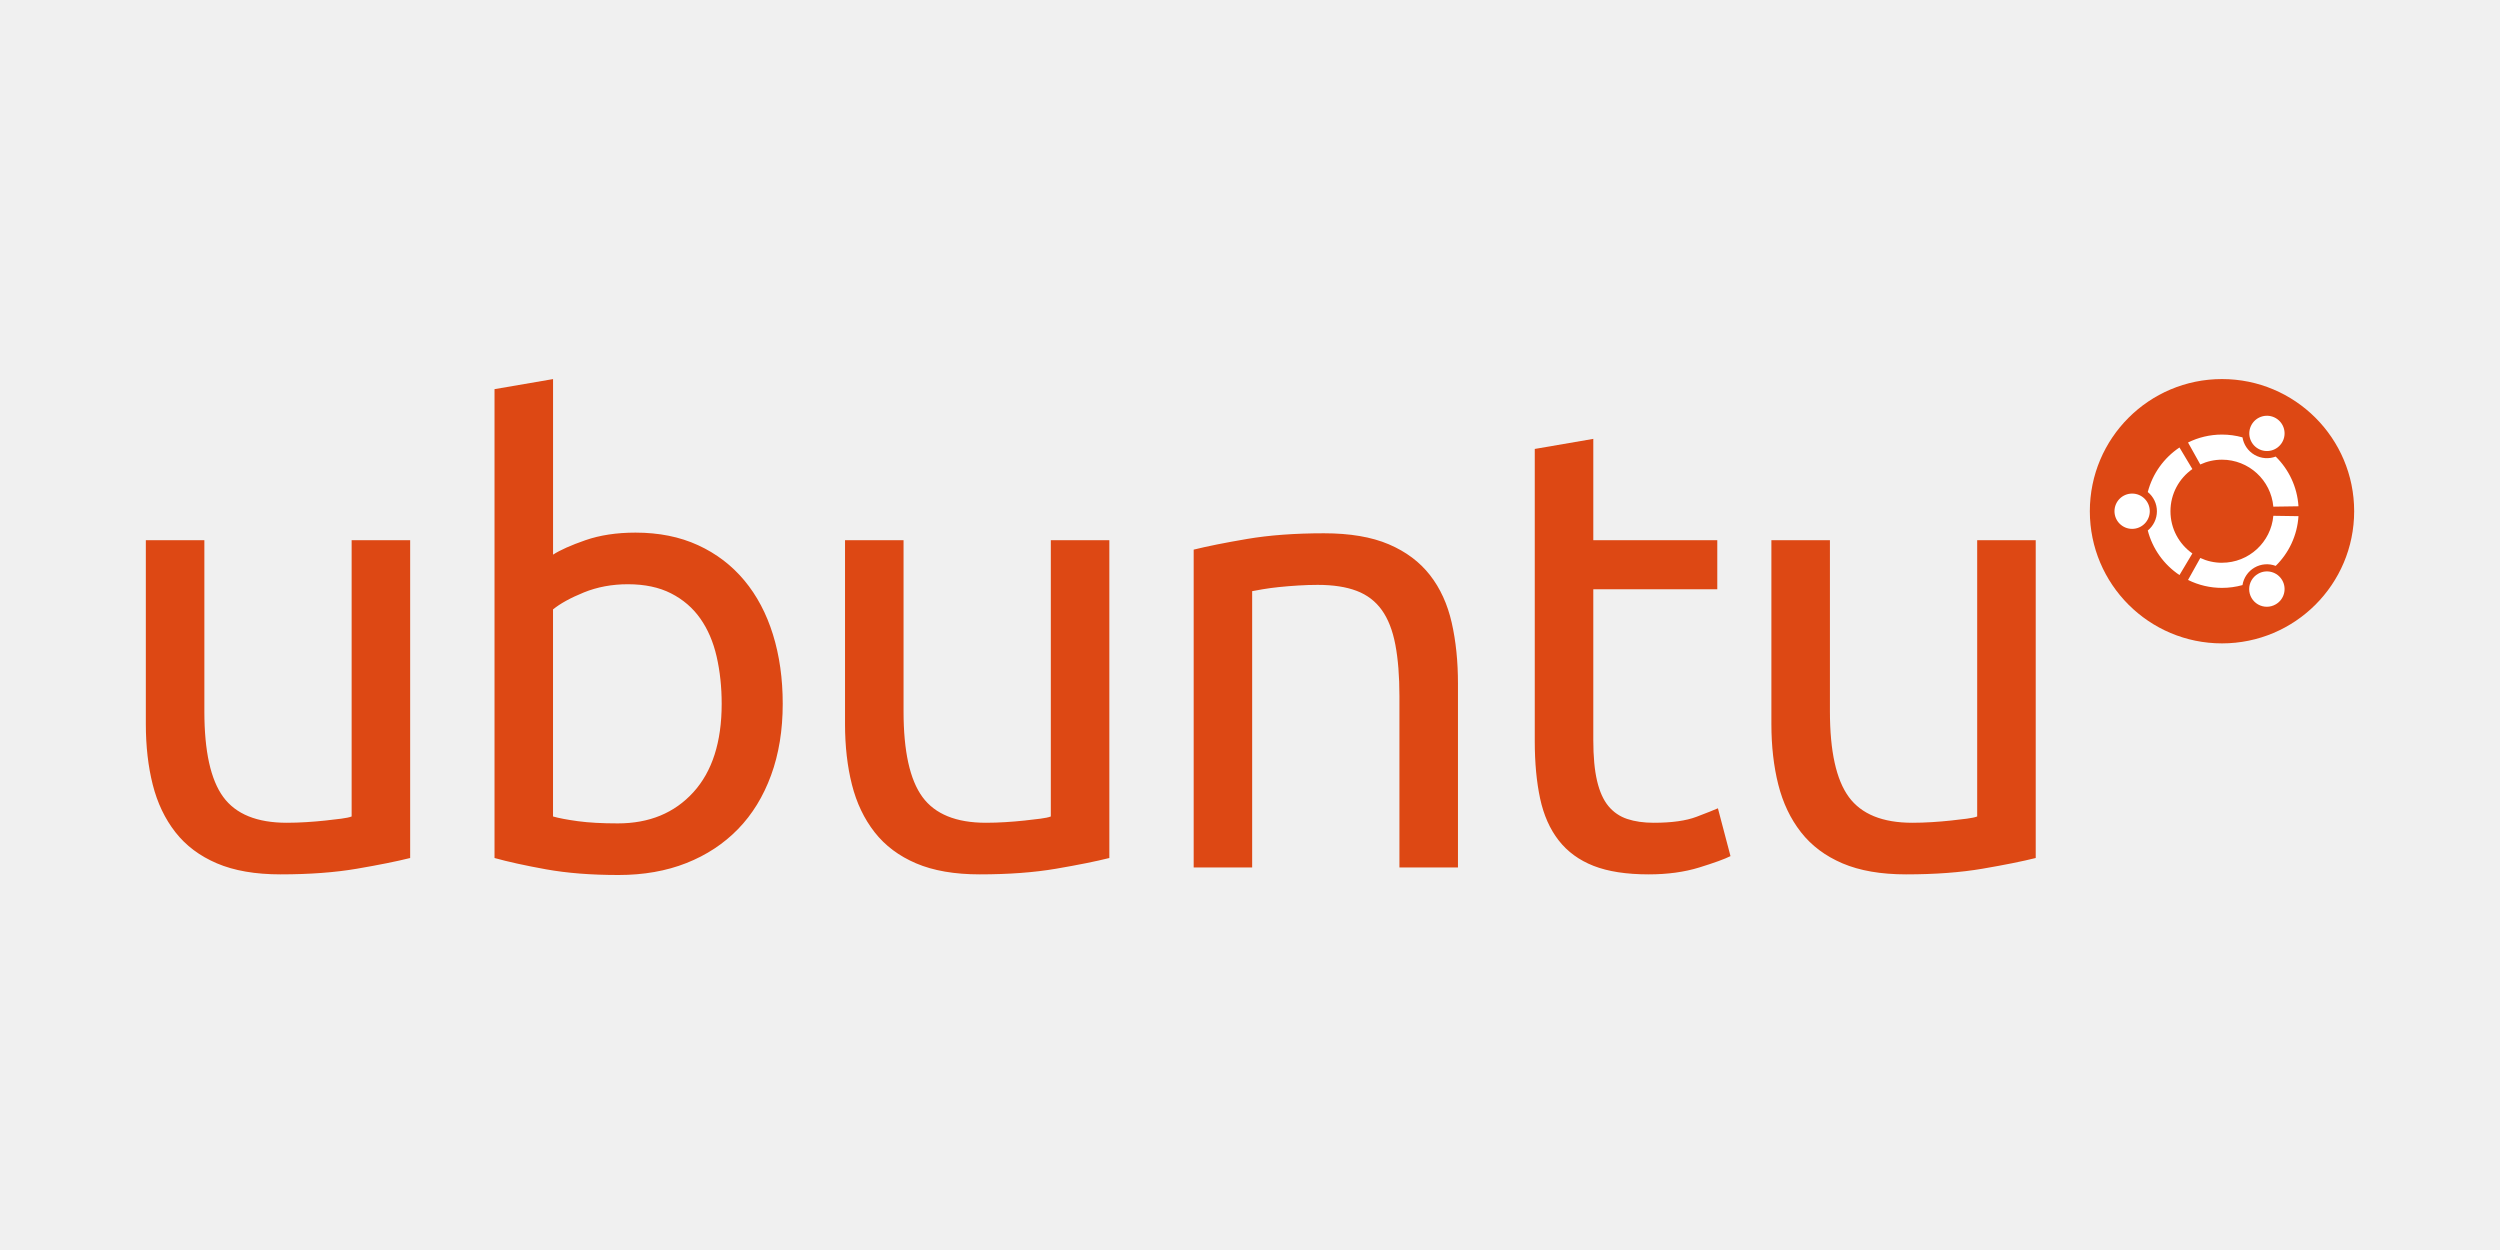
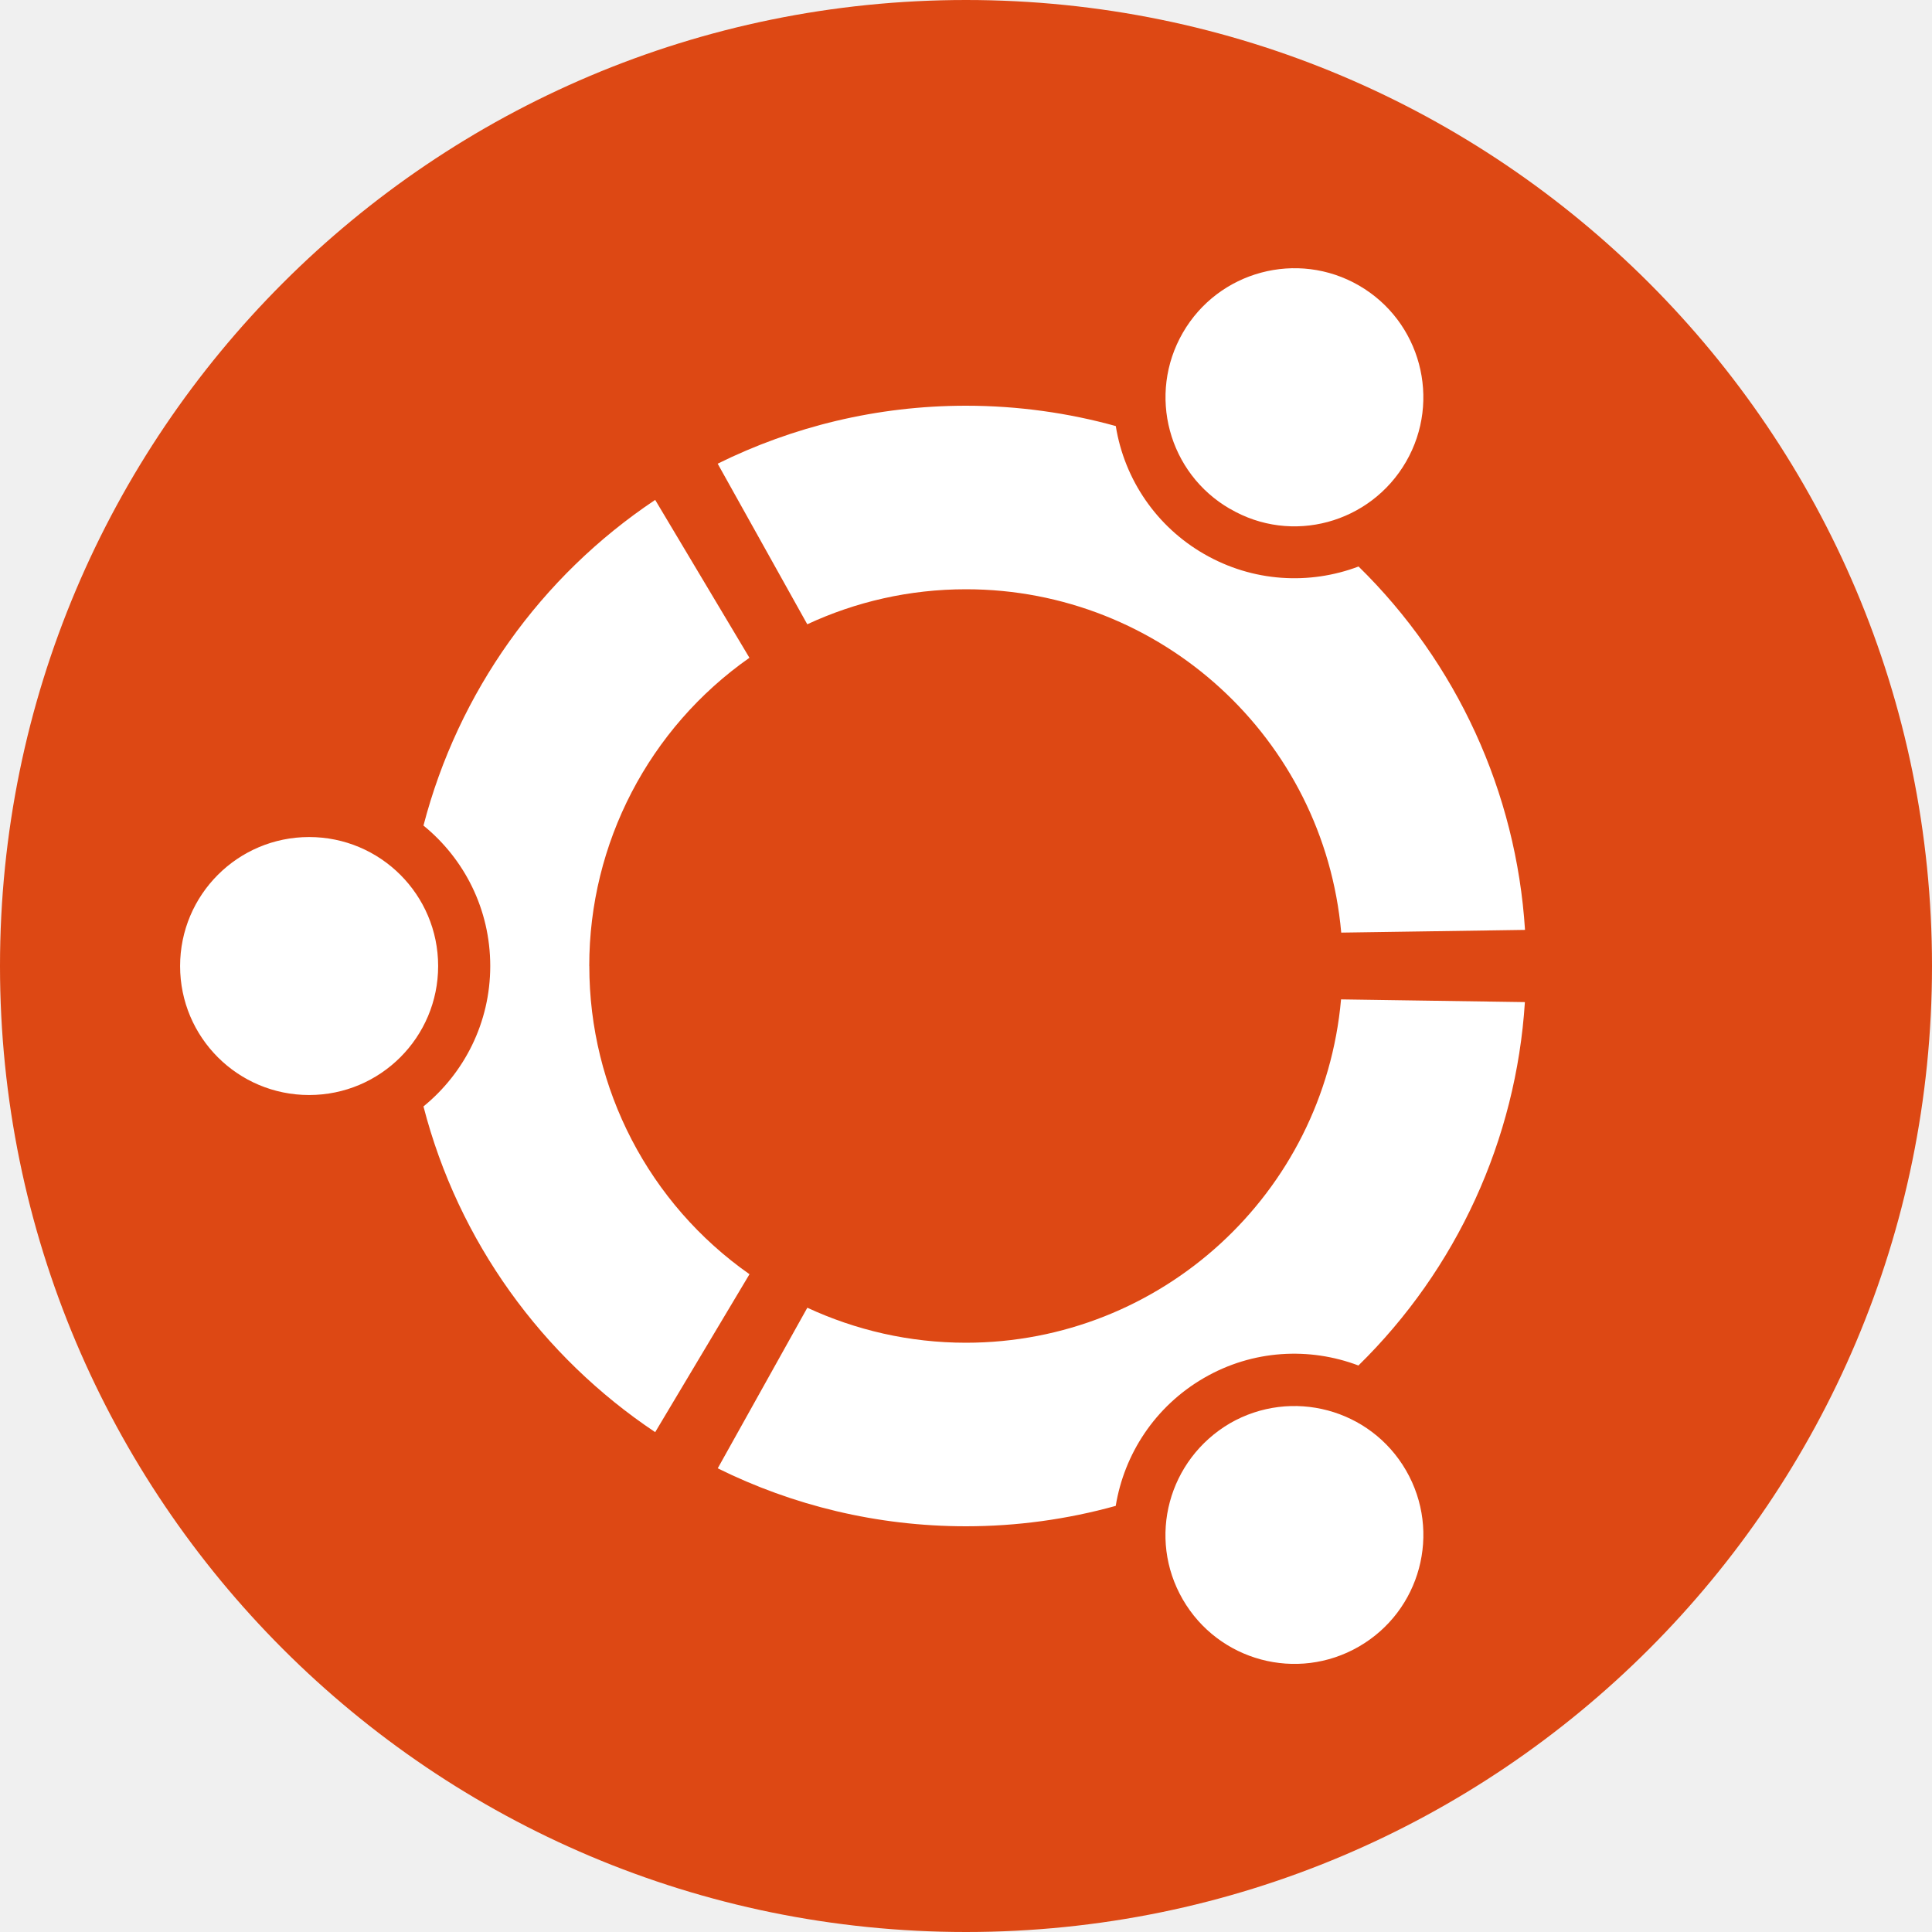
- <svg xmlns="http://www.w3.org/2000/svg" width="120" height="60" viewBox="-0.424 -0.244 120 60">
-   <g transform="matrix(.139961 0 0 .139959 6.576 33.4865)">
-     <circle r="45.326" cy="-65.674" cx="712.027" fill="#dd4814" />
-     <path d="M681.207-71.727c-3.344 0-6.053 2.71-6.053 6.053s2.71 6.05 6.053 6.05a6.05 6.05 0 0 0 6.051-6.051c-.001-3.344-2.7-6.053-6.05-6.053zm43.207 27.504a6.05 6.05 0 1 0 6.049 10.479 6.05 6.05 0 0 0 2.215-8.264c-1.67-2.892-5.372-3.885-8.264-2.215zm-30.063-21.45c0-5.98 2.97-11.264 7.516-14.463l-4.424-7.4c-5.295 3.54-9.234 8.947-10.87 15.28a8.49 8.49 0 0 1 3.133 6.592c0 2.658-1.223 5.03-3.133 6.6 1.635 6.336 5.574 11.744 10.87 15.283l4.424-7.412c-4.545-3.197-7.516-8.48-7.516-14.46zm17.676-17.678a17.68 17.68 0 0 1 17.605 16.109l8.623-.127c-.424-6.666-3.336-12.65-7.81-17.05-2.3.87-4.96.736-7.256-.588s-3.744-3.568-4.14-6c-2.236-.617-4.6-.955-7.023-.955-4.184 0-8.14.982-11.65 2.72l4.205 7.535c2.262-1.052 4.786-1.644 7.446-1.644zm0 35.354c-2.66 0-5.184-.592-7.445-1.645l-4.205 7.535a26.17 26.17 0 0 0 11.65 2.723 26.28 26.28 0 0 0 7.023-.957 8.48 8.48 0 0 1 11.395-6.588c4.475-4.4 7.387-10.385 7.81-17.05l-8.625-.127c-.794 9.032-8.37 16.1-17.604 16.1zm12.385-39.13c2.895 1.672 6.594.682 8.264-2.213a6.05 6.05 0 0 0-2.213-8.266c-2.895-1.67-6.594-.678-8.266 2.217a6.05 6.05 0 0 0 2.215 8.262z" fill="#fff" />
-     <path d="M90.65 53.257c-4.606 1.153-10.684 2.375-18.238 3.67S56.116 58.87 46.187 58.87c-8.633 0-15.9-1.26-21.8-3.775s-10.65-6.08-14.245-10.685-6.188-10.037-7.77-16.296S0 14.914 0 7.285v-63.023h20.073V2.968c0 13.672 2.158 23.456 6.476 29.354s11.58 8.85 21.8 8.85a105.82 105.82 0 0 0 6.691-.218c2.3-.14 4.458-.323 6.475-.54l5.504-.646c1.652-.216 2.84-.465 3.56-.755V-55.74h20.073V53.257zm48.994-104.032c2.445-1.58 6.15-3.237 11.115-4.963s10.684-2.6 17.16-2.6c8.057 0 15.216 1.438 21.476 4.315s11.547 6.907 15.863 12.088 7.588 11.368 9.82 18.562 3.346 15.107 3.346 23.74c0 9.066-1.333 17.235-3.993 24.5S208 38.294 203.1 43.33s-10.792 8.923-17.698 11.656-14.677 4.1-23.3 4.1c-9.355 0-17.627-.646-24.82-1.942s-13.095-2.6-17.698-3.885v-160.8l20.073-3.452v60.218zm0 89.788c2.013.576 4.856 1.115 8.526 1.617s8.235.757 13.705.757c10.792 0 19.425-3.562 25.9-10.684s9.713-17.23 9.713-30.327c0-5.75-.577-11.148-1.727-16.187s-3.02-9.388-5.6-13.057-5.936-6.547-10.037-8.635-9.032-3.13-14.785-3.13c-5.47 0-10.505.938-15.108 2.806S142.1-34 139.644-32v71.012zM330.44 53.257c-4.607 1.153-10.684 2.375-18.238 3.67s-16.295 1.942-26.224 1.942c-8.634 0-15.9-1.26-21.8-3.775s-10.65-6.08-14.245-10.685-6.188-10.037-7.77-16.296-2.375-13.2-2.375-20.828v-63.022h20.073V2.968c0 13.672 2.158 23.456 6.475 29.354s11.58 8.85 21.8 8.85a105.74 105.74 0 0 0 6.69-.218c2.3-.14 4.458-.323 6.475-.54l5.504-.646c1.652-.216 2.84-.465 3.56-.755V-55.74h20.073V53.257zM359.36-52.5c4.604-1.15 10.717-2.375 18.347-3.67s16.402-1.94 26.33-1.94c8.922 0 16.33 1.26 22.232 3.776s10.6 6.043 14.137 10.576 6.006 9.967 7.447 16.296S450-14.153 450-6.528v63.023h-20.074V-2.213c0-6.905-.47-12.803-1.402-17.697s-2.48-8.85-4.64-11.87-5.037-5.216-8.633-6.584-8.06-2.05-13.38-2.05c-2.16 0-4.393.074-6.7.216s-4.5.325-6.583.54a83.78 83.78 0 0 0-5.61.755l-3.562.646v94.75H359.36V-52.5zm137.053-3.238h42.52v16.835h-42.52v51.8c0 5.6.43 10.253 1.295 13.92s2.158 6.55 3.885 8.634a13.99 13.99 0 0 0 6.475 4.425c2.6.863 5.6 1.296 9.064 1.296 6.186 0 11.08-.682 14.678-2.05s6.043-2.337 7.338-2.913l4.316 16.403c-2.016 1.008-5.578 2.304-10.684 3.884s-10.898 2.374-17.375 2.374c-7.627 0-13.92-.97-18.885-2.913s-8.957-4.856-11.98-8.74-5.146-8.668-6.367-14.354-1.836-12.264-1.836-19.748v-100.15l20.074-3.453v34.75zm151.73 108.995c-4.607 1.153-10.686 2.375-18.238 3.67S613.6 58.87 603.68 58.87c-8.633 0-15.9-1.26-21.8-3.775s-10.65-6.08-14.246-10.685-6.188-10.037-7.77-16.296-2.375-13.2-2.375-20.828v-63.022h20.074V2.968c0 13.672 2.158 23.456 6.475 29.354s11.58 8.85 21.8 8.85a105.82 105.82 0 0 0 6.691-.218 140.01 140.01 0 0 0 6.475-.54l5.504-.646c1.652-.216 2.84-.465 3.56-.755V-55.74h20.074V53.257z" fill="#dd4814" />
-   </g>
+ <svg xmlns="http://www.w3.org/2000/svg" width="64" height="64" viewBox="0 0 32 32" preserveAspectRatio="xMidYMid">
+   <path d="M32 16c0 8.836-7.164 16-16 16S0 24.836 0 16 7.164 0 16 0s16 7.164 16 16z" fill="#dd4814" />
+   <path d="M5.12 13.864c-1.18 0-2.137.956-2.137 2.137s.956 2.136 2.137 2.136S7.257 17.18 7.257 16 6.3 13.864 5.12 13.864zm15.252 9.71c-1.022.6-1.372 1.896-.782 2.917s1.895 1.372 2.917.782 1.372-1.895.782-2.917-1.896-1.37-2.917-.782zM9.76 16a6.23 6.23 0 0 1 2.653-5.105L10.852 8.28a9.3 9.3 0 0 0-3.838 5.394C7.69 14.224 8.12 15.06 8.12 16s-.432 1.776-1.106 2.326c.577 2.237 1.968 4.146 3.838 5.395l1.562-2.616A6.23 6.23 0 0 1 9.761 16zM16 9.76a6.24 6.24 0 0 1 6.215 5.687l3.044-.045a9.25 9.25 0 0 0-2.757-6.019c-.812.307-1.75.26-2.56-.208a2.99 2.99 0 0 1-1.461-2.118C17.7 6.84 16.86 6.72 16 6.72c-1.477 0-2.873.347-4.113.96l1.484 2.66c.8-.372 1.69-.58 2.628-.58zm0 12.48c-.94 0-1.83-.21-2.628-.58l-1.484 2.66c1.24.614 2.636.96 4.113.96a9.28 9.28 0 0 0 2.479-.338c.14-.858.65-1.648 1.46-2.118s1.75-.514 2.56-.207a9.25 9.25 0 0 0 2.757-6.019l-3.045-.045A6.24 6.24 0 0 1 16 22.24zm4.372-13.813c1.022.6 2.328.24 2.917-.78s.24-2.328-.78-2.918-2.328-.24-2.918.783-.24 2.327.782 2.917z" fill="#fff" />
</svg>
